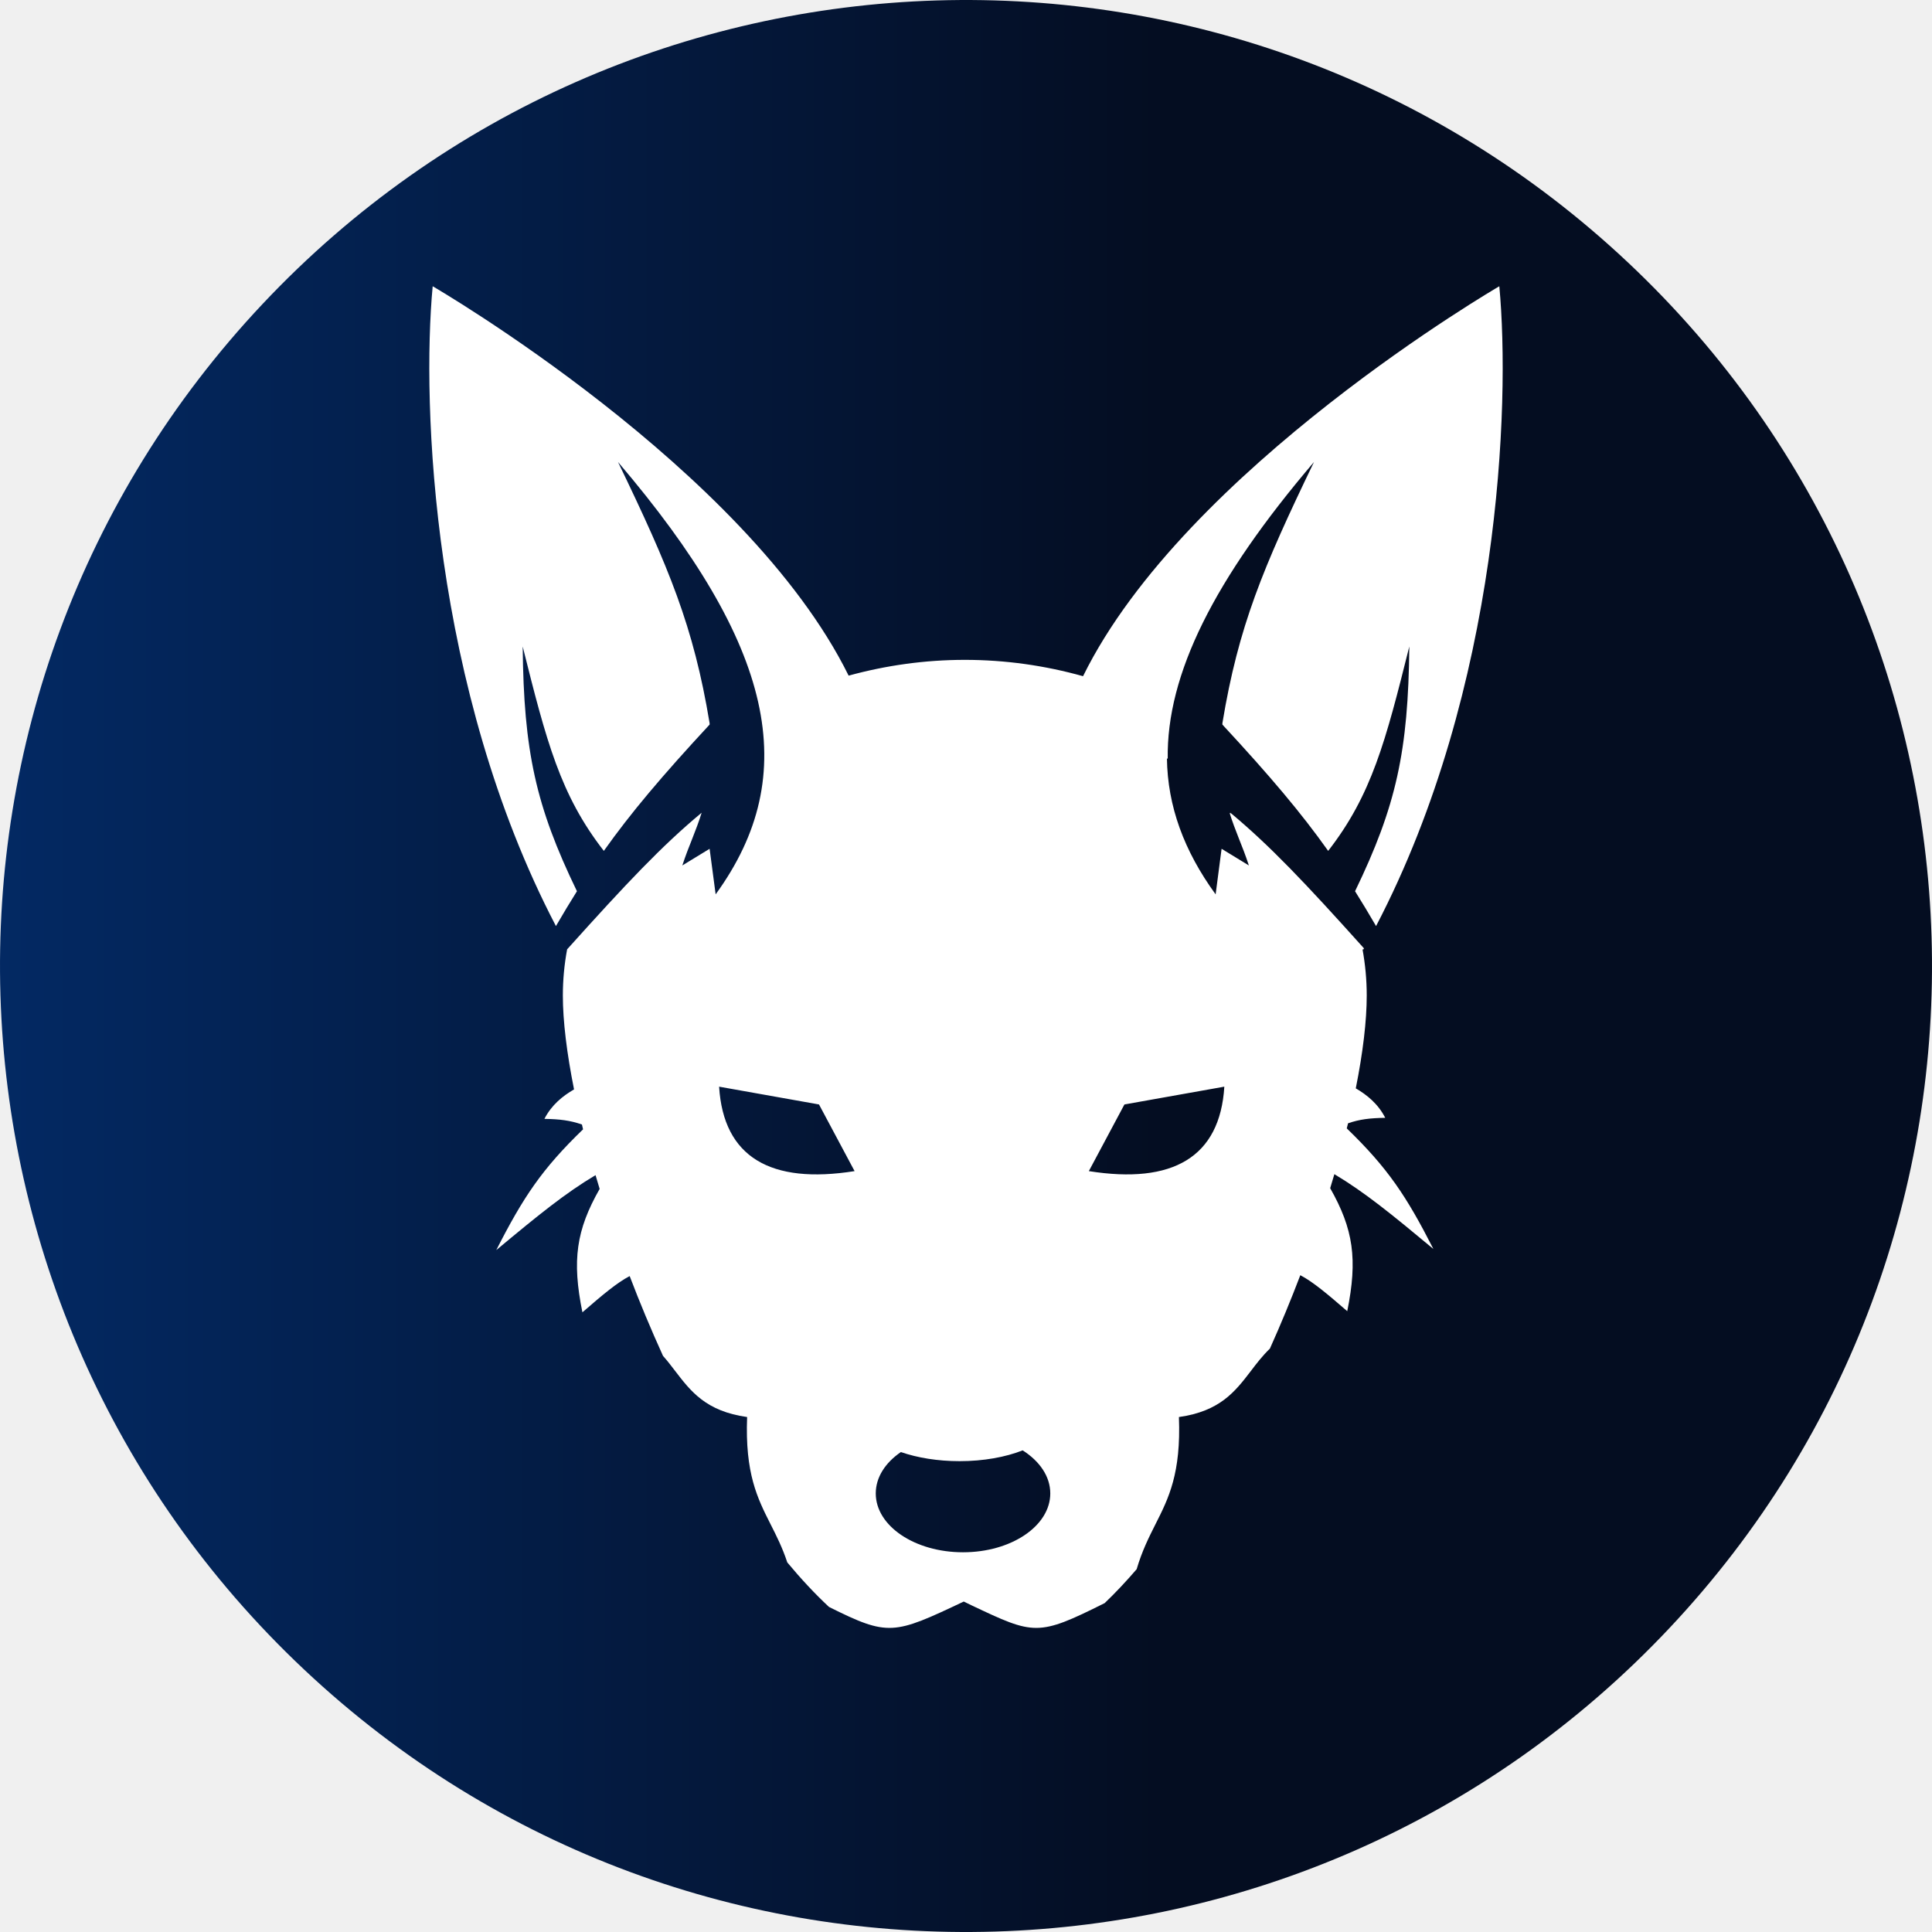
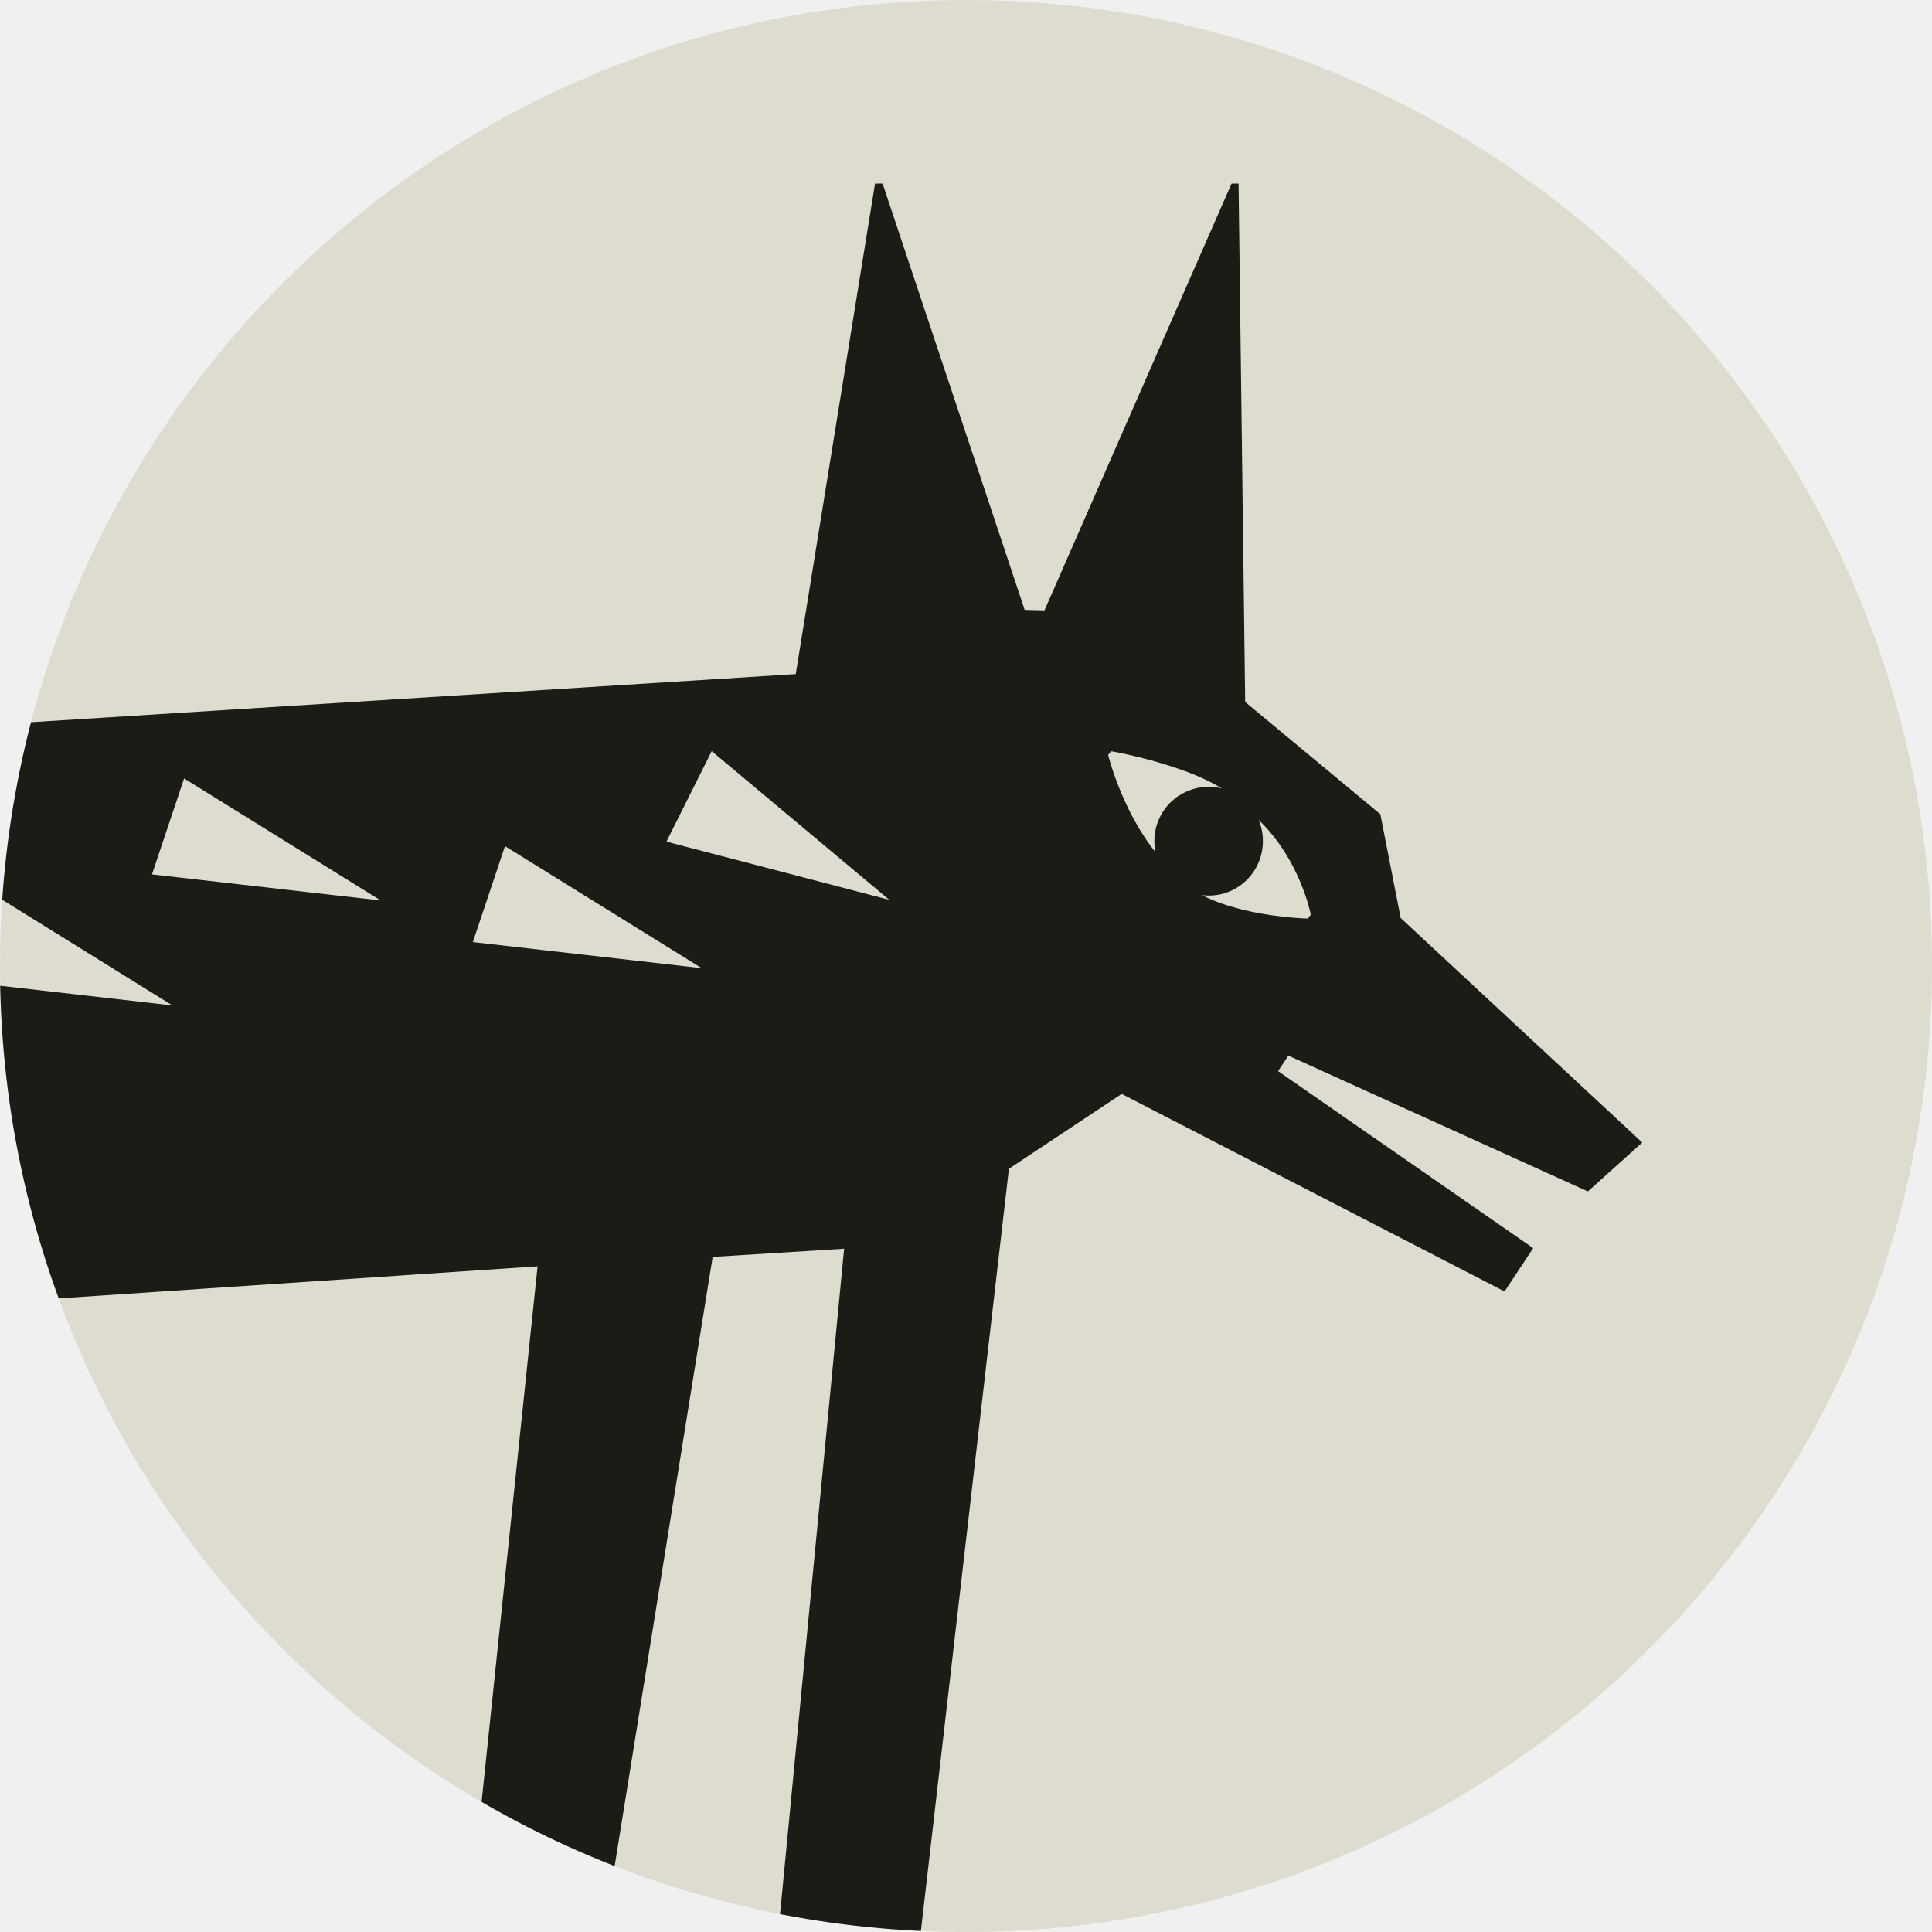
<svg xmlns="http://www.w3.org/2000/svg" width="24" height="24" viewBox="0 0 24 24" fill="none">
-   <path d="M3.777 20.739C8.603 25.281 16.198 25.05 20.739 20.224C25.281 15.397 25.05 7.802 20.224 3.261C15.397 -1.281 7.802 -1.05 3.261 3.777C-1.281 8.603 -1.05 16.198 3.777 20.739Z" fill="url(#paint0_linear_8744_20850)" />
-   <path fill-rule="evenodd" clip-rule="evenodd" d="M5.375 3.556C5.375 3.556 9.271 5.817 10.542 8.393C11.004 8.266 11.49 8.197 11.985 8.197C12.49 8.197 12.984 8.268 13.454 8.4C14.722 5.822 18.625 3.556 18.625 3.556C18.763 5.025 18.634 8.553 17.094 11.504C17.005 11.351 16.919 11.208 16.833 11.071C17.345 10.013 17.494 9.331 17.507 8.031C17.212 9.211 17.039 9.876 16.499 10.57C16.167 10.102 15.781 9.644 15.185 9.001L15.185 8.984C15.384 7.78 15.688 7.055 16.323 5.739C15.082 7.195 14.489 8.376 14.506 9.428L14.496 9.419C14.504 10.015 14.708 10.57 15.101 11.11L15.175 10.544L15.514 10.751C15.472 10.623 15.43 10.517 15.39 10.417C15.348 10.309 15.308 10.208 15.274 10.096C15.278 10.1 15.283 10.104 15.287 10.107C15.286 10.104 15.285 10.1 15.284 10.096C15.771 10.501 16.209 10.962 16.944 11.781L16.934 11.798L16.925 11.789C16.96 11.979 16.978 12.171 16.978 12.367C16.978 12.681 16.931 13.075 16.842 13.52C16.981 13.601 17.119 13.712 17.208 13.886C17.02 13.889 16.889 13.904 16.746 13.954C16.741 13.975 16.735 13.996 16.73 14.017C17.241 14.511 17.472 14.86 17.806 15.515C17.282 15.079 16.95 14.809 16.576 14.586C16.559 14.644 16.542 14.702 16.524 14.76C16.812 15.268 16.867 15.642 16.736 16.288C16.489 16.074 16.311 15.924 16.153 15.841C16.037 16.145 15.911 16.451 15.775 16.753C15.683 16.842 15.61 16.937 15.538 17.032C15.344 17.285 15.156 17.531 14.645 17.603C14.672 18.303 14.518 18.61 14.353 18.936C14.271 19.099 14.186 19.268 14.12 19.493C13.99 19.644 13.858 19.785 13.723 19.914C12.89 20.331 12.847 20.31 12.069 19.942L11.972 19.895C11.1 20.308 11.037 20.33 10.298 19.962C10.121 19.797 9.948 19.611 9.78 19.409C9.719 19.224 9.645 19.078 9.573 18.936C9.408 18.61 9.254 18.303 9.281 17.603C8.77 17.531 8.582 17.285 8.388 17.032C8.34 16.969 8.291 16.905 8.236 16.843C8.087 16.515 7.948 16.183 7.822 15.852C7.663 15.935 7.484 16.086 7.235 16.302C7.103 15.654 7.159 15.279 7.449 14.769C7.431 14.712 7.414 14.655 7.398 14.598C7.022 14.822 6.691 15.091 6.165 15.529C6.499 14.873 6.731 14.523 7.243 14.029C7.238 14.009 7.233 13.989 7.229 13.969C7.083 13.918 6.953 13.902 6.763 13.899C6.852 13.725 6.991 13.614 7.131 13.533C7.041 13.083 6.992 12.684 6.992 12.367C6.992 12.173 7.01 11.981 7.045 11.793C7.787 10.967 8.227 10.502 8.716 10.096C8.682 10.208 8.642 10.309 8.6 10.417C8.56 10.517 8.518 10.623 8.476 10.751L8.815 10.544L8.89 11.11C9.974 9.619 9.617 8.014 7.677 5.739C8.312 7.055 8.616 7.78 8.815 8.984L8.815 9.001C8.219 9.644 7.833 10.102 7.501 10.57C6.961 9.876 6.788 9.211 6.493 8.031C6.506 9.331 6.655 10.013 7.167 11.071C7.081 11.208 6.995 11.351 6.906 11.504C5.366 8.553 5.237 5.025 5.375 3.556ZM10.616 14.548L10.174 13.72L8.933 13.499C8.987 14.376 9.574 14.714 10.616 14.548ZM13.968 13.72L13.526 14.548C14.567 14.714 15.155 14.376 15.209 13.499L13.968 13.72ZM11.191 18.038C10.998 18.17 10.879 18.351 10.879 18.552C10.879 18.956 11.364 19.283 11.963 19.283C12.562 19.283 13.047 18.956 13.047 18.552C13.047 18.341 12.915 18.151 12.704 18.017C12.491 18.101 12.218 18.151 11.92 18.151C11.648 18.151 11.396 18.109 11.191 18.038Z" fill="white" />
-   <defs>
-     <linearGradient id="paint0_linear_8744_20850" x1="-1.42223e-06" y1="12" x2="24" y2="12" gradientUnits="userSpaceOnUse">
-       <stop stop-color="#032963" />
-       <stop offset="0.605" stop-color="#040D21" />
-     </linearGradient>
-   </defs>
+   <circle cx="12" cy="12" r="12" fill="#DDDCCE" />
+   <mask id="mask0_8744_20850" style="mask-type:alpha" maskUnits="userSpaceOnUse" x="0" y="0" width="24" height="24">
+     <path d="M0 12C0 18.627 5.373 24 12 24C18.627 24 24 18.627 24 12C24 5.373 18.627 0 12 0C5.373 0 0 5.373 0 12Z" fill="#DDDCCE" />
+   </mask>
+   <g mask="url(#mask0_8744_20850)">
+     <path d="M19.724 14.801L20.401 14.193L17.4 11.404L17.147 10.114L15.468 8.72L15.386 2.28H15.299L12.975 7.582L12.729 7.576L10.964 2.28H10.87L9.885 8.374L-5.5 9.342L-18.96 16.236V16.404C-18.96 16.404 -17.061 18.222 -13.546 17.489C-11.067 16.972 -6.775 13.347 -5.486 12.35C-5.751 17.5 -7.034 26.759 -7.034 26.759H-5.475L-3.663 16.402L-2.187 16.309L-3.519 26.757H-1.842L-0.061 16.182L6.678 15.731L5.526 26.75H7.061L8.853 15.614L10.486 15.512L9.404 26.748H11.121L12.533 14.519L13.934 13.589L18.69 16.043L19.046 15.505L15.877 13.306L16.004 13.113L19.724 14.8V14.801ZM-4.404 11.219L-4.005 10.027L-1.562 11.543L-4.404 11.219H-4.404ZM-0.701 12.165L-0.301 10.973L2.142 12.49L-0.7 12.165H-0.701ZM1.888 10.862L2.287 9.67L4.73 11.186L1.889 10.862H1.888ZM5.874 11.703L6.273 10.511L8.717 12.027L5.875 11.703H5.874ZM8.279 10.455L8.841 9.331L11.047 11.178L8.279 10.455ZM14.637 9.888C14.601 9.912 14.568 9.941 14.537 9.971C14.461 10.047 14.403 10.143 14.37 10.248C14.357 10.29 14.348 10.335 14.343 10.38C14.341 10.403 14.34 10.426 14.34 10.45C14.34 10.496 14.345 10.542 14.353 10.586C14.273 10.485 14.202 10.379 14.14 10.274C14.079 10.17 14.025 10.065 13.98 9.967C13.828 9.639 13.766 9.378 13.766 9.378L13.803 9.332C13.803 9.332 13.888 9.346 14.021 9.376C14.047 9.382 14.076 9.388 14.106 9.396C14.135 9.403 14.167 9.411 14.2 9.419C14.232 9.428 14.267 9.436 14.302 9.446C14.477 9.494 14.677 9.557 14.863 9.635C14.9 9.651 14.937 9.667 14.973 9.684C15.009 9.701 15.044 9.719 15.078 9.737C15.112 9.755 15.144 9.774 15.176 9.794C15.15 9.787 15.123 9.782 15.097 9.779C15.07 9.776 15.042 9.774 15.015 9.774C14.921 9.774 14.833 9.793 14.753 9.827C14.712 9.845 14.674 9.865 14.638 9.89L14.637 9.888ZM15.523 11.32C15.469 11.309 15.413 11.296 15.358 11.28C15.303 11.265 15.247 11.248 15.193 11.23C15.102 11.199 15.015 11.163 14.934 11.12C14.96 11.123 14.987 11.125 15.015 11.125C15.108 11.125 15.197 11.107 15.277 11.072C15.318 11.055 15.356 11.035 15.392 11.01C15.571 10.889 15.688 10.682 15.688 10.449C15.688 10.402 15.684 10.356 15.675 10.313C15.666 10.269 15.652 10.226 15.636 10.186C16.155 10.685 16.283 11.361 16.283 11.361L16.248 11.411C16.248 11.411 15.905 11.403 15.523 11.321L15.523 11.32Z" fill="#1B1C16" />
+   </g>
</svg>
